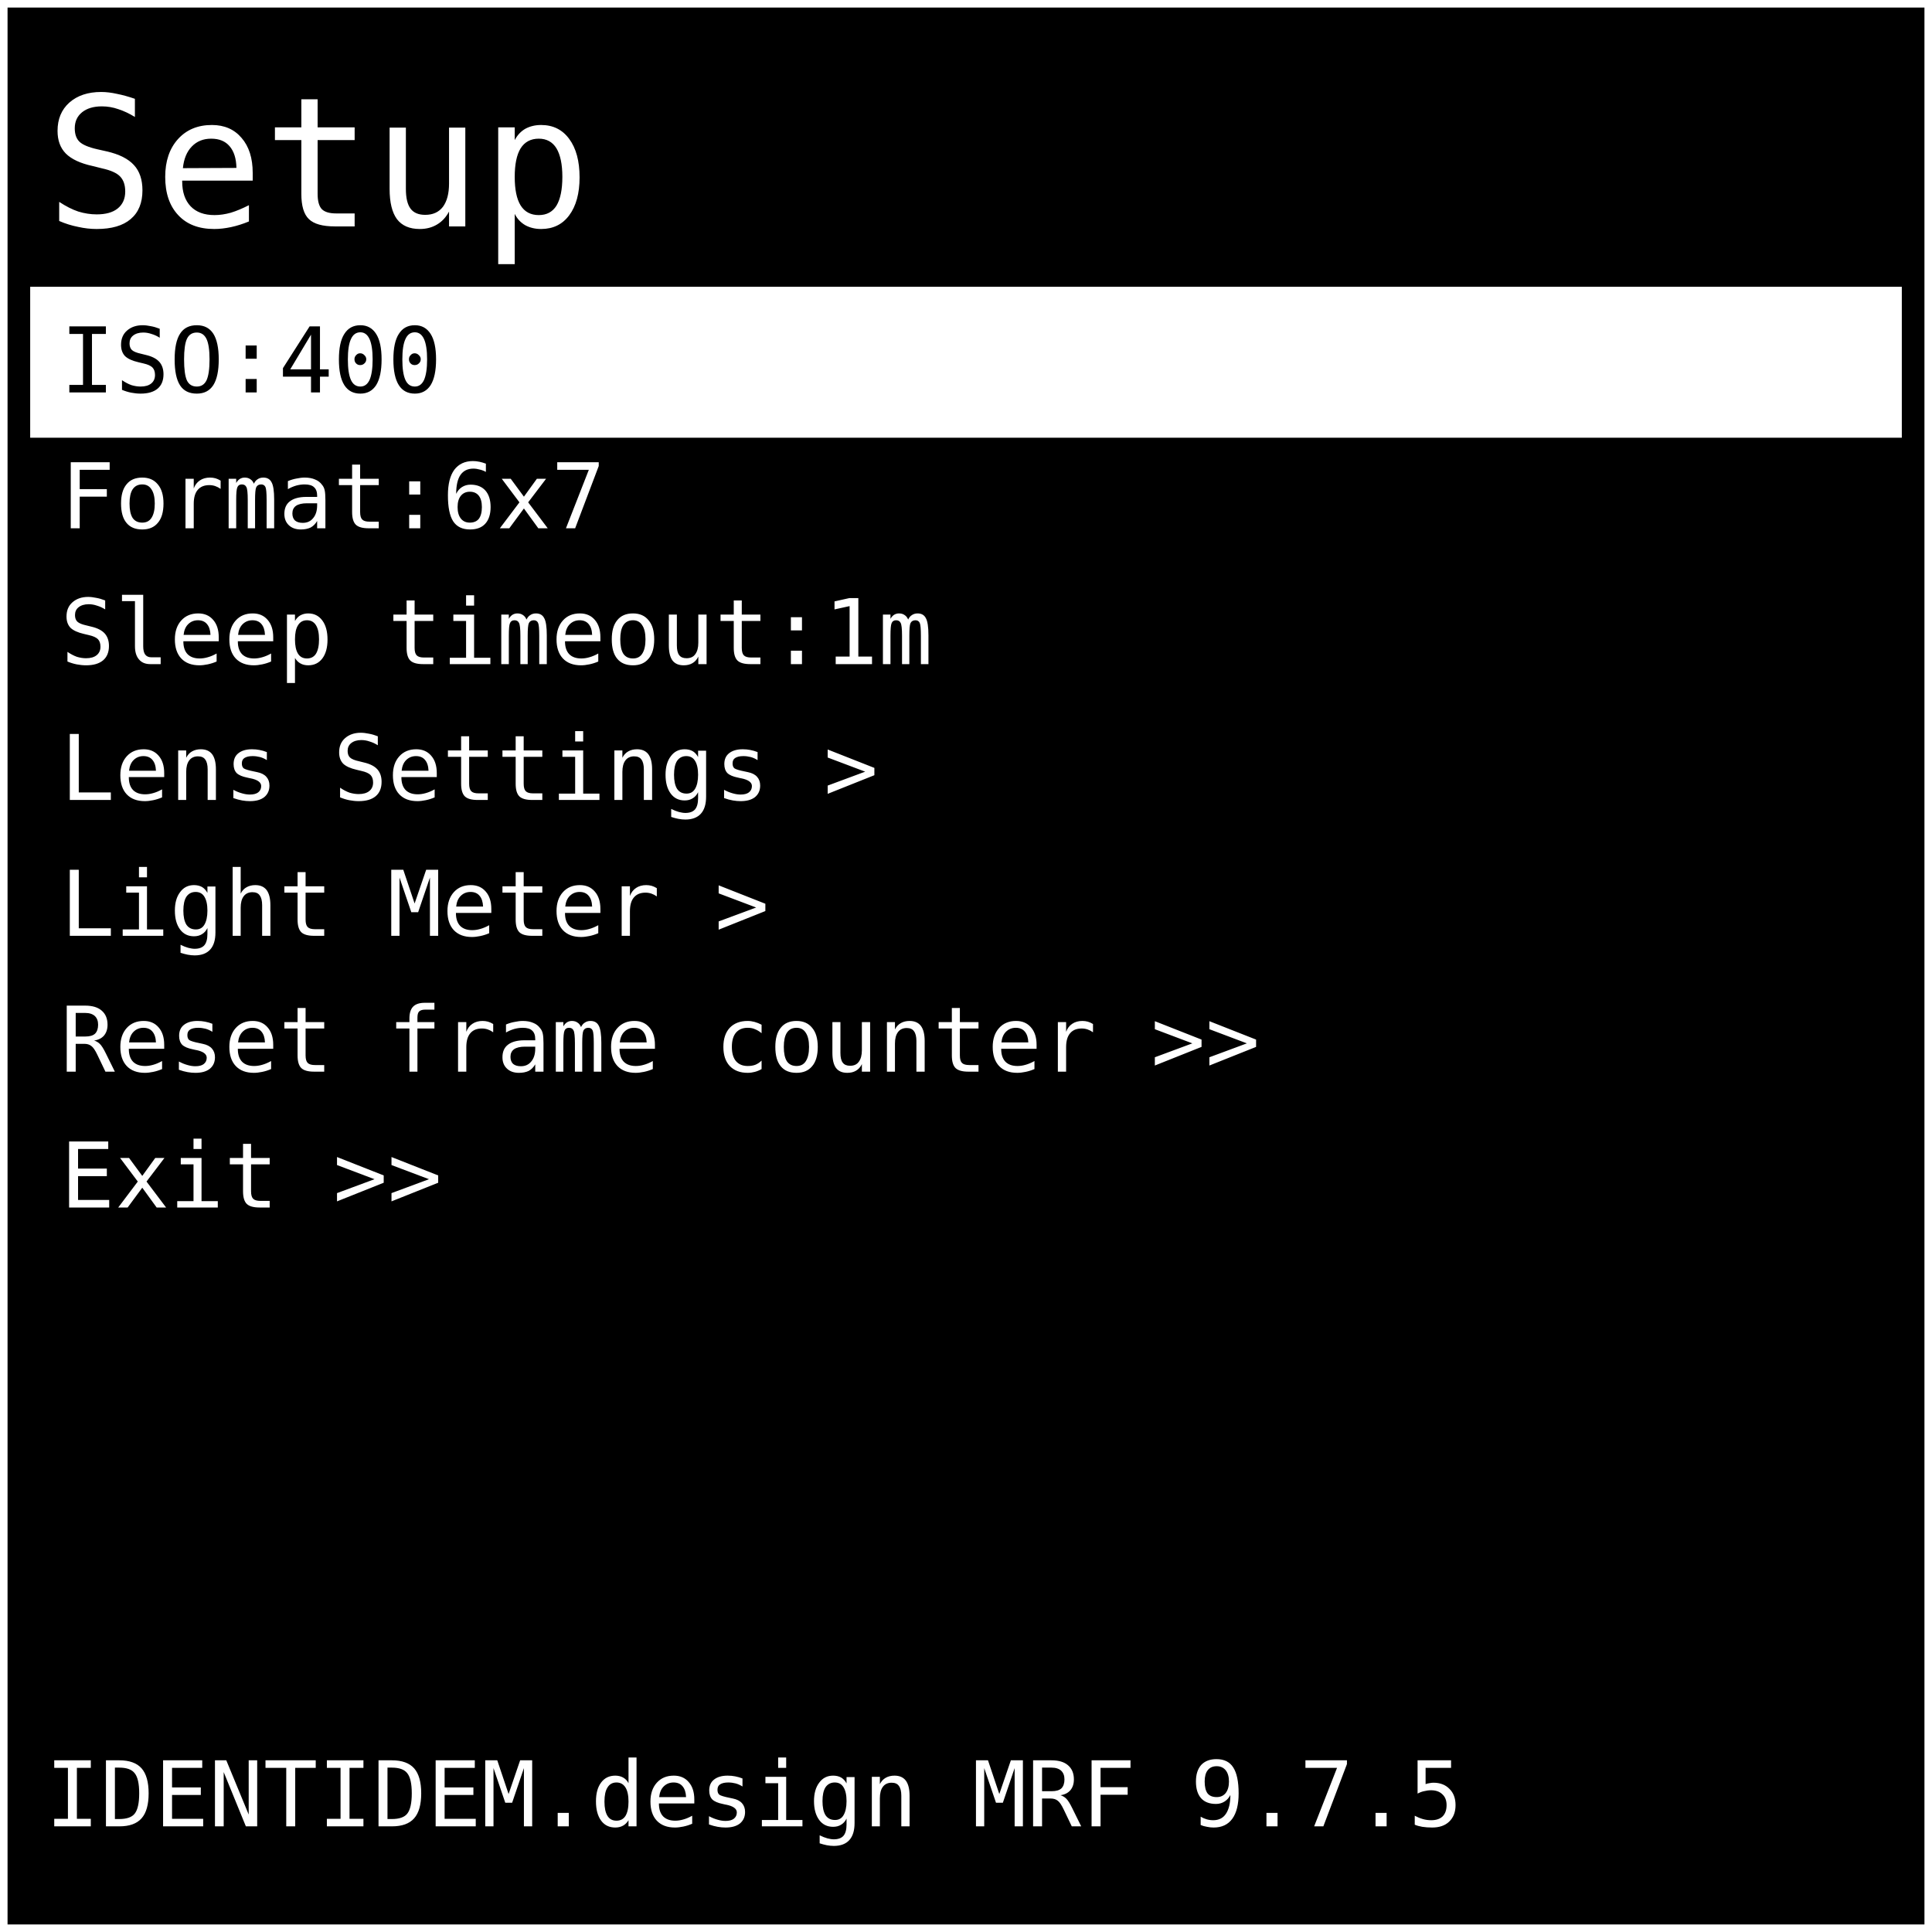
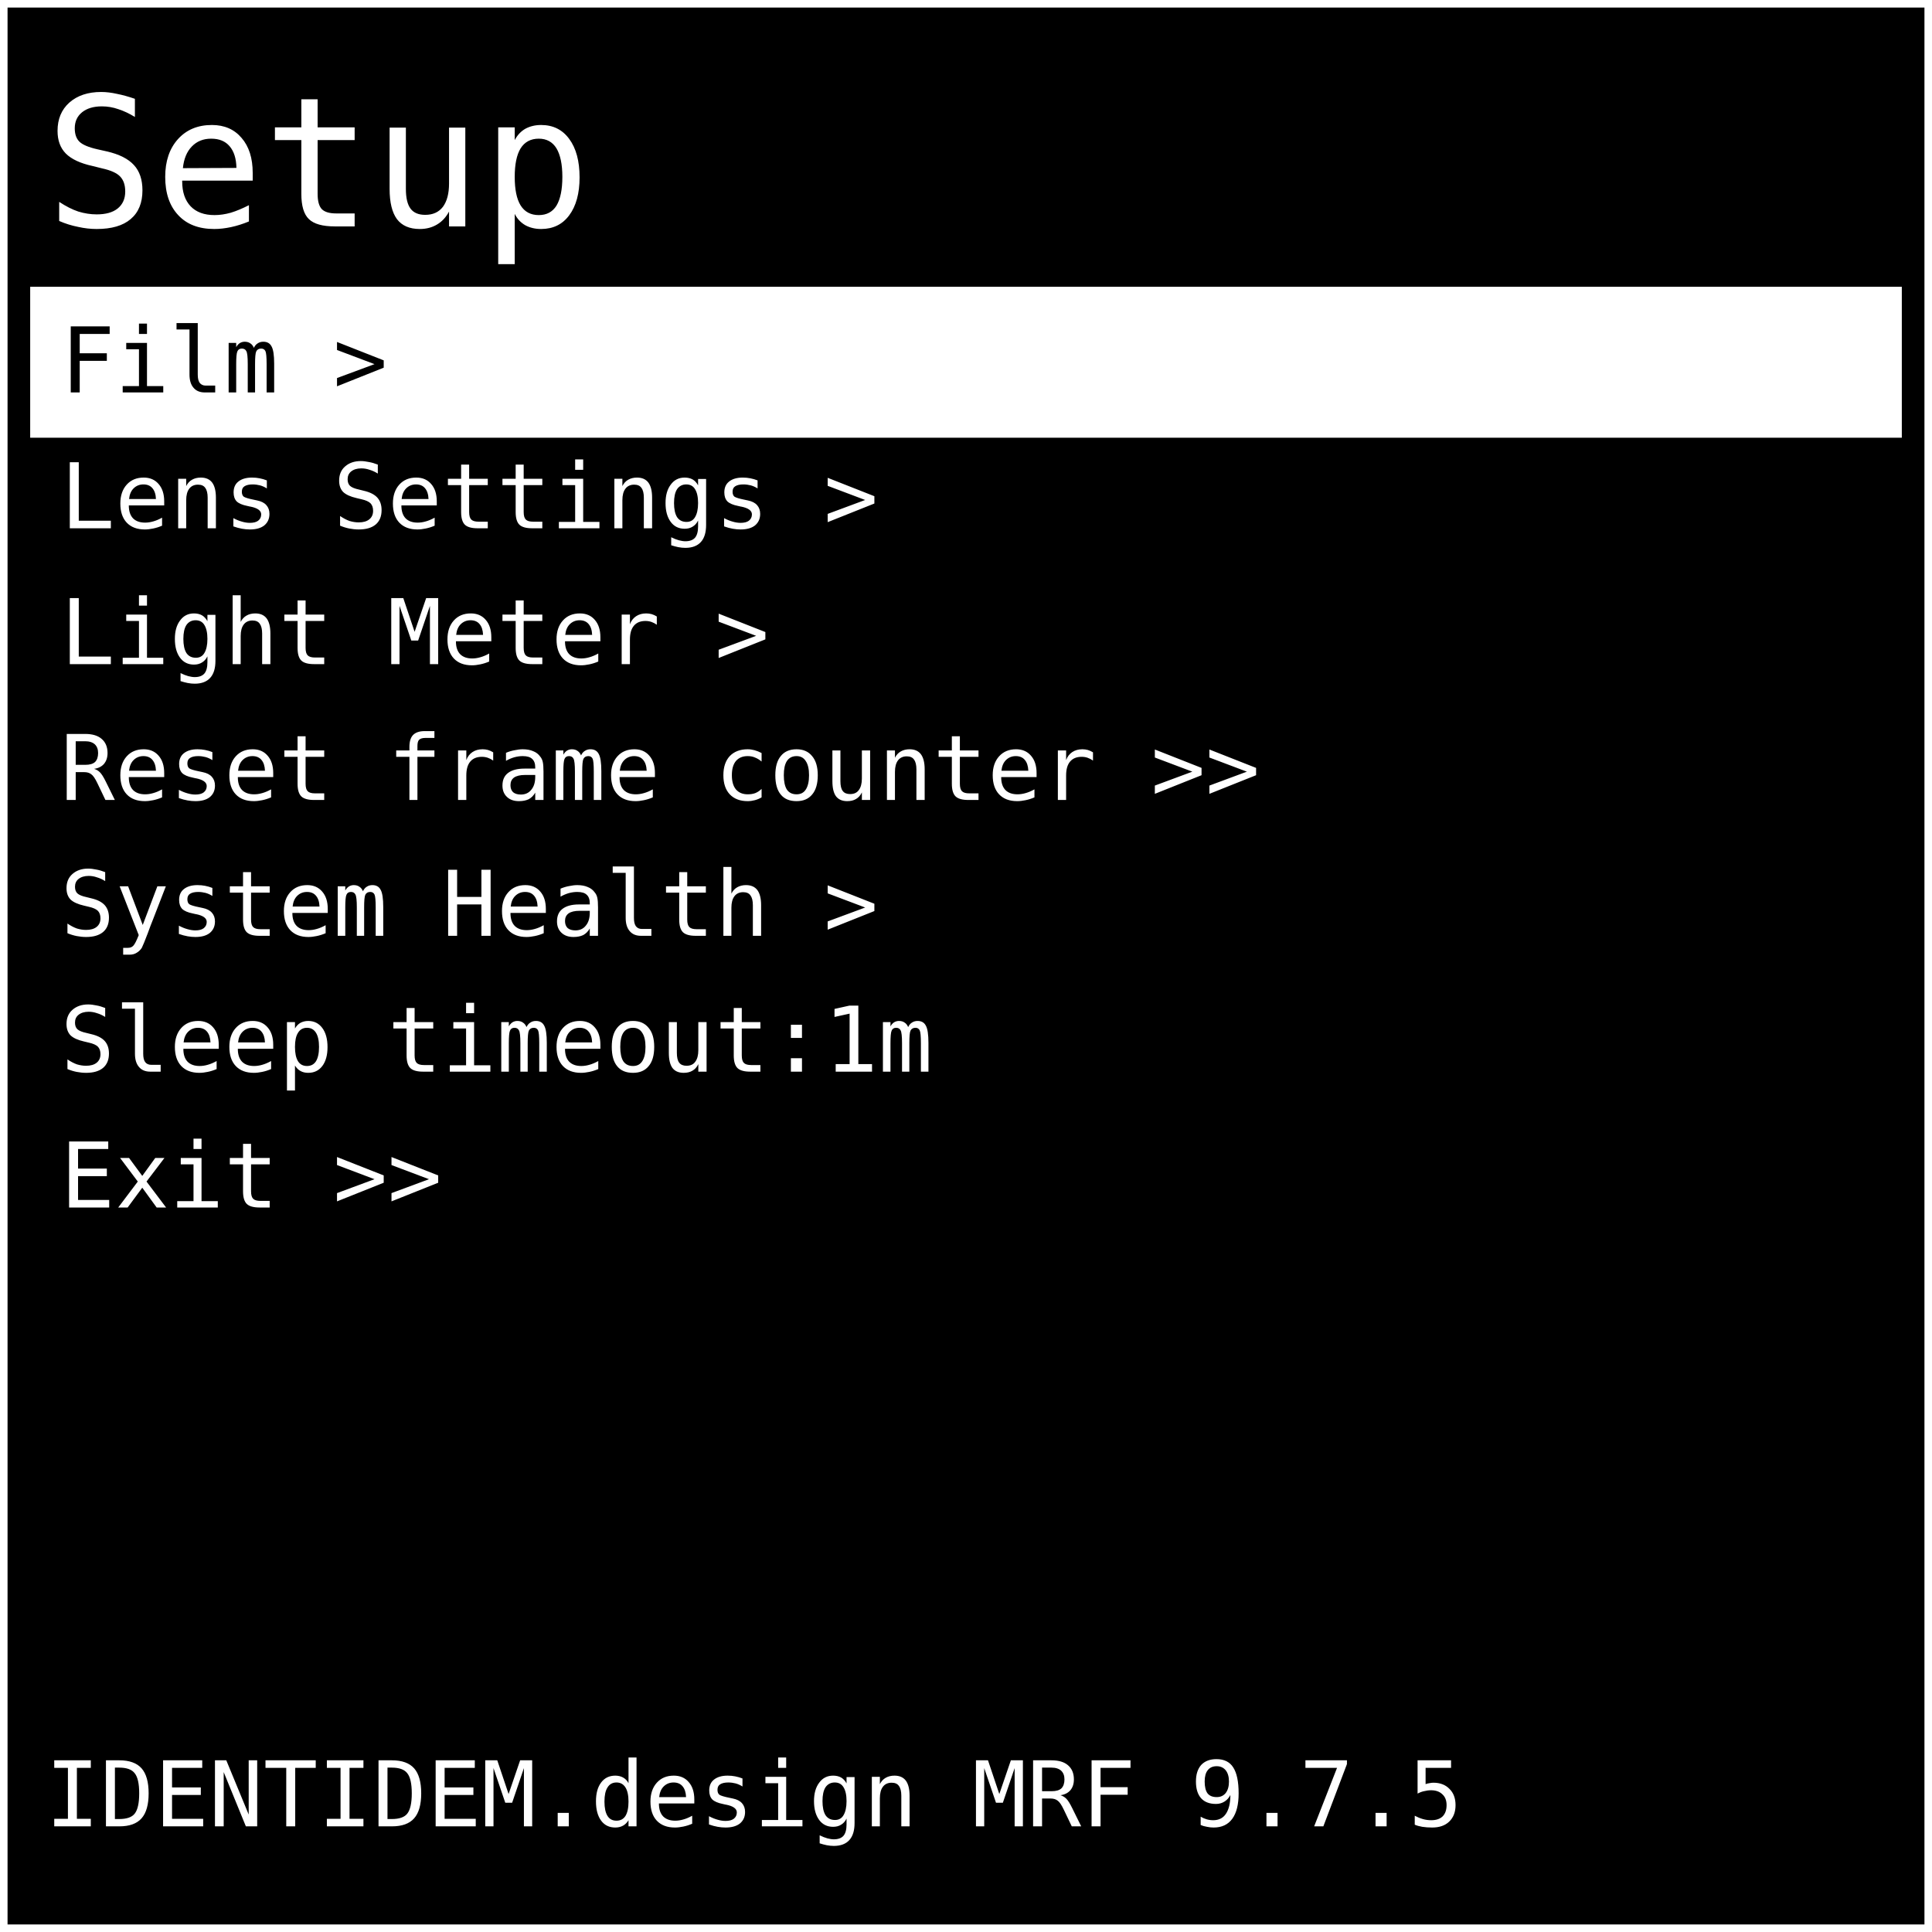
<svg xmlns="http://www.w3.org/2000/svg" width="512" height="512" viewBox="0 0 128 128">
  <rect x="0" y="0" width="128" height="128" fill="#000000" stroke="#ffffff" stroke-width="1" />
  <text x="3" y="15" font-family="monospace" font-size="12" fill="#ffffff">Setup</text>
  <rect x="2" y="19" width="124" height="10" fill="#ffffff" />
-   <text x="4" y="26" font-family="monospace" font-size="6" fill="#000000"> ISO:400 </text>
-   <text x="4" y="35" font-family="monospace" font-size="6" fill="#ffffff"> Format:6x7 </text>
-   <text x="4" y="44" font-family="monospace" font-size="6" fill="#ffffff"> Sleep timeout:1m </text>
-   <text x="4" y="53" font-family="monospace" font-size="6" fill="#ffffff"> Lens Settings &gt; </text>
-   <text x="4" y="62" font-family="monospace" font-size="6" fill="#ffffff"> Light Meter &gt; </text>
-   <text x="4" y="71" font-family="monospace" font-size="6" fill="#ffffff"> Reset frame counter &gt;&gt; </text>
+   <text x="4" y="26" font-family="monospace" font-size="6" fill="#000000"> Film &gt; </text>
+   <text x="4" y="35" font-family="monospace" font-size="6" fill="#ffffff"> Lens Settings &gt; </text>
+   <text x="4" y="44" font-family="monospace" font-size="6" fill="#ffffff"> Light Meter &gt; </text>
+   <text x="4" y="53" font-family="monospace" font-size="6" fill="#ffffff"> Reset frame counter &gt;&gt; </text>
+   <text x="4" y="62" font-family="monospace" font-size="6" fill="#ffffff"> System Health &gt; </text>
+   <text x="4" y="71" font-family="monospace" font-size="6" fill="#ffffff"> Sleep timeout:1m </text>
  <text x="4" y="80" font-family="monospace" font-size="6" fill="#ffffff"> Exit &gt;&gt; </text>
  <text x="3" y="121" font-family="monospace" font-size="6" fill="#ffffff"> IDENTIDEM.design MRF 9.7.5</text>
</svg>
